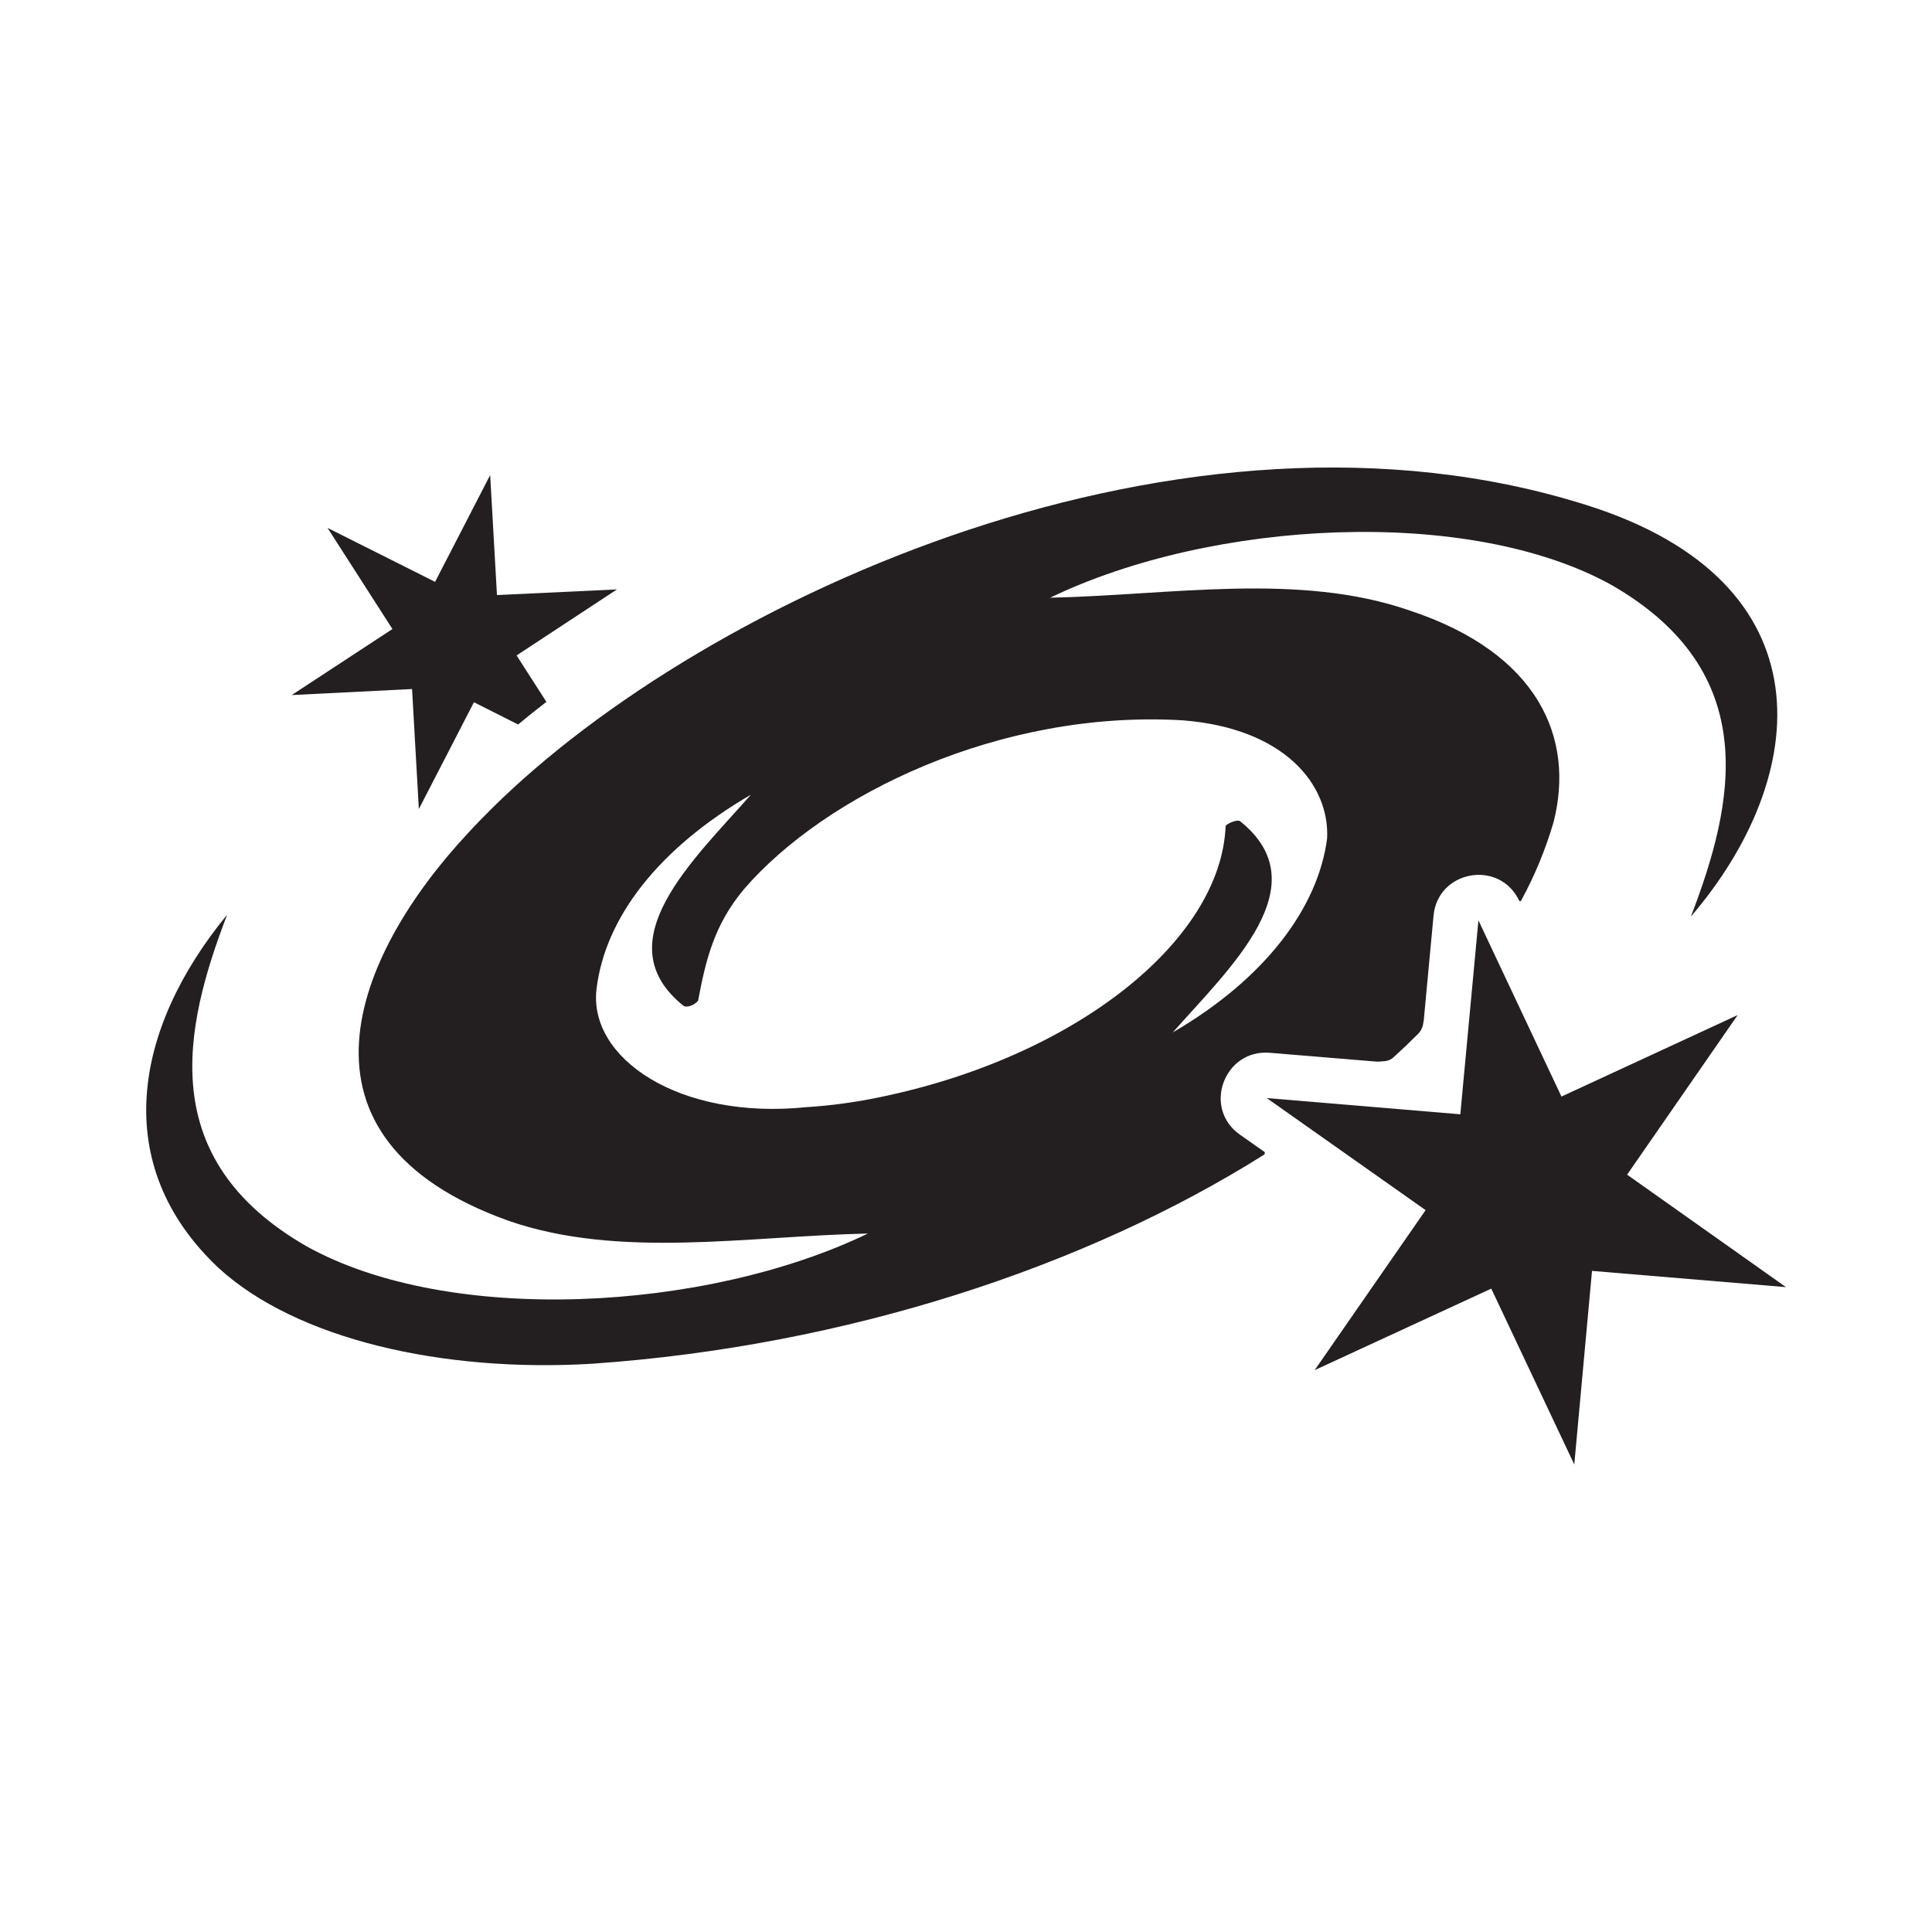
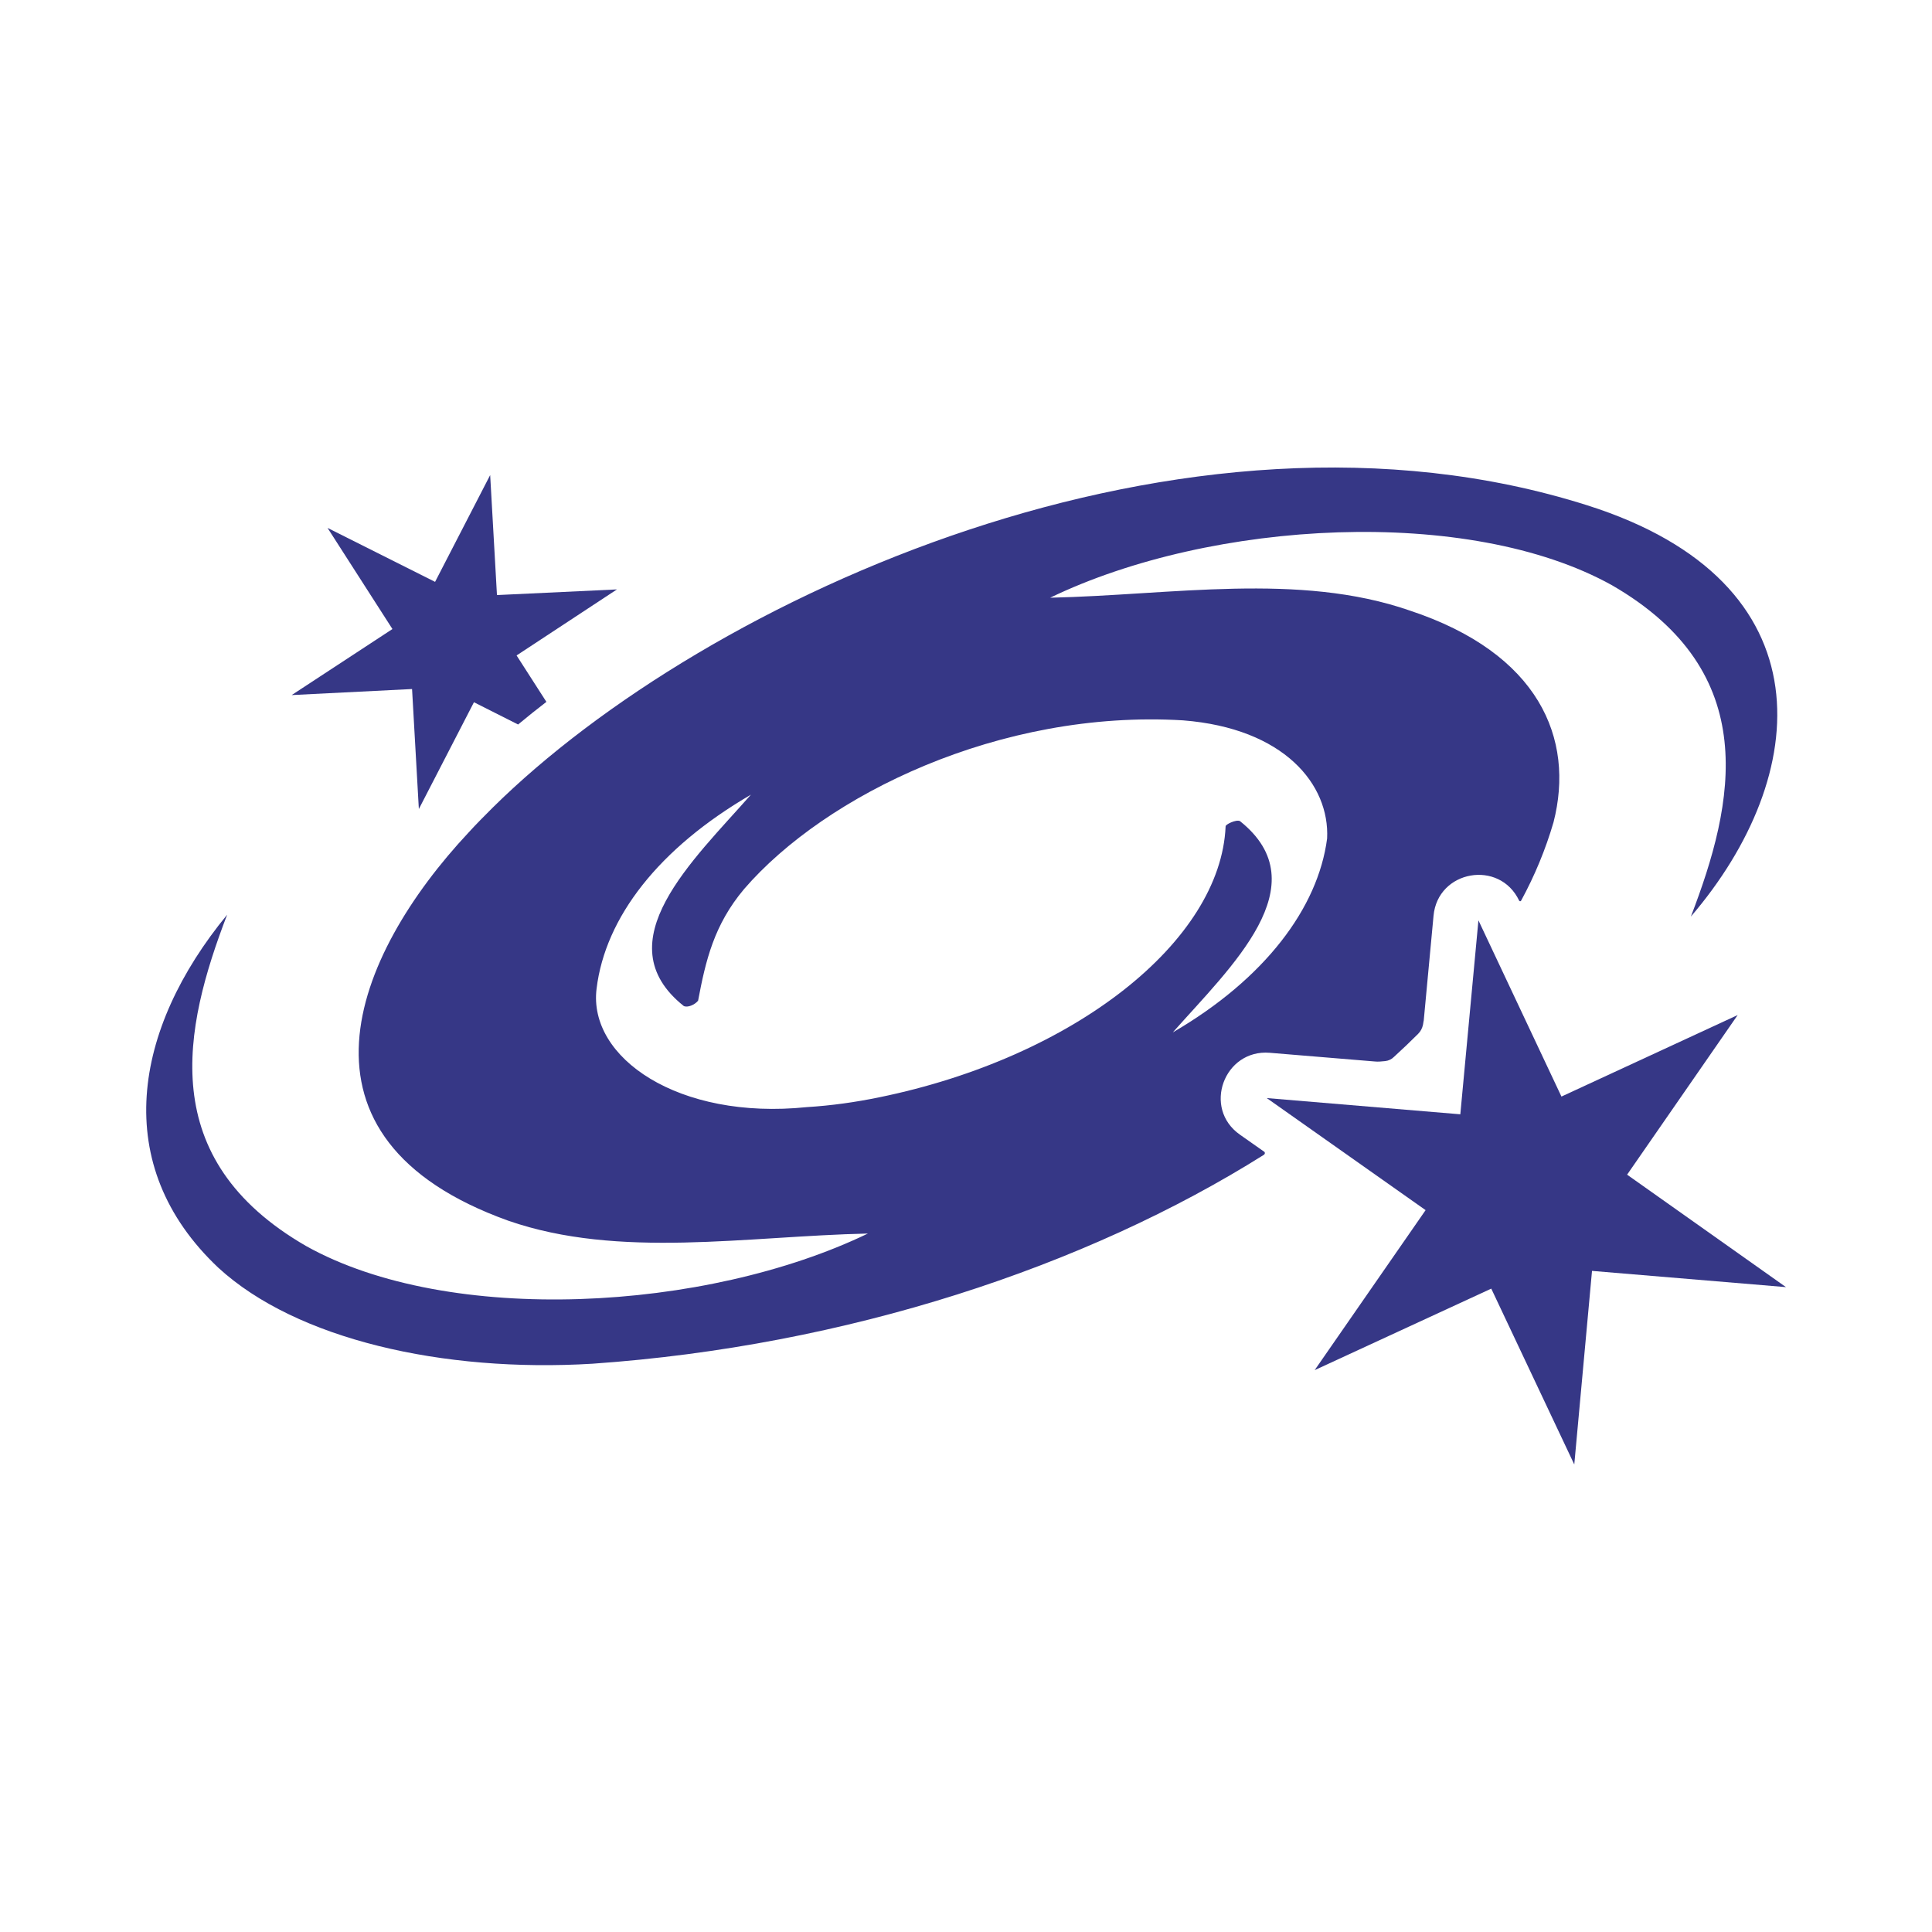
- <svg xmlns="http://www.w3.org/2000/svg" version="1.1" id="Layer_1" x="0px" y="0px" viewBox="0 0 512 512" style="enable-background:new 0 0 512 512;" xml:space="preserve">
-   <style type="text/css">
- 	.st0{fill:#231F20;}
- </style>
-   <g>
+ <svg xmlns="http://www.w3.org/2000/svg" version="1.1" x="0px" y="0px" viewBox="0 0 512 512" style="enable-background:new 0 0 512 512;" xml:space="preserve">
+   <g fill="#363786">
    <path class="st0" d="M109.2,182.6l1.8,31.8l14.6-28.3l11.7,5.9c2.4-2,4.9-4,7.5-6l-7.9-12.3l26.6-17.5l-31.8,1.5l-1.8-31.8   l-14.6,28.3l-28.5-14.3l17.2,26.8l-26.7,17.5L109.2,182.6z" />
    <path class="st0" d="M328.6,300.7c-10-7-4.2-22.7,7.9-21.7l27.8,2.3c0.9,0.1,1.8,0,2.8-0.1c0.9-0.1,1.7-0.5,2.3-1.1   c2.2-2,4.3-4,6.4-6.1c0.7-0.7,1.1-1.5,1.3-2.4c0.1-0.4,0.1-0.8,0.2-1.1l2.6-27.8c1.1-12.1,17.5-15,22.7-4l0,0   c0.1,0.1,0.2,0.2,0.4,0.1c0,0,0.1-0.1,0.1-0.1c3.6-6.6,6.5-13.6,8.6-20.8c5.7-22.2-3.9-44.8-38.1-56.1   c-29.4-10.2-63.1-4.1-95.3-3.4c42.9-20.7,111-24.4,148.9-3.3c40,23.1,32.5,57.7,20.9,87.8c31.9-37.2,37-88.6-27.5-109   C314,100.1,187,158.3,130.6,214c-2.2,2.2-4.4,4.4-6.4,6.6c-30.7,32.8-50.3,81.1,10.5,102.9c29.4,10.2,63.1,4.1,95.3,3.4   c-42.9,20.7-111,24.5-148.9,3.3c-40-23.1-32.5-57.6-20.9-87.8C35.3,272.7,29,308.8,57.9,336c20.6,18.9,59.4,27.8,99.1,25.4   c67.4-4.7,130.8-25.7,178-55.4c0.2-0.2,0.3-0.5,0.1-0.7c0-0.1-0.1-0.1-0.1-0.1L328.6,300.7z M328.6,217.6c-1-0.5-3.9,0.9-3.8,1.4   c-1.3,30.4-40,61.2-91.8,71.8c-6.3,1.3-12.7,2.2-19.2,2.6c-34,3.5-58-13.1-55.7-31.4c2.3-18.9,16.5-37.2,40.9-51.4   c-15.2,17.3-39,39.1-17.8,56c1,0.5,2.9-0.3,3.8-1.4c2-10.6,4.2-20.1,12.2-29.6c21.5-24.9,67.8-47.6,116.3-44.7   c26.8,2.1,38.9,17,38.2,31.3c-2.4,18.4-16.5,37.2-40.9,51.4C326.1,256.3,349.8,234.5,328.6,217.6L328.6,217.6z" />
-     <polygon class="st0" points="391.8,243.9 413.8,290.6 460.5,269 431.2,311.3 473.3,341.1 421.9,336.8 417.2,388.1 395.2,341.5    348.4,363.1 377.8,320.7 335.7,291 387,295.3  " />
+     <polygon class="st0" points="391.8,243.9 413.8,290.6 460.5,269 431.2,311.3 473.3,341.1 421.9,336.8 417.2,388.1 395.2,341.5   348.4,363.1 377.8,320.7 335.7,291 387,295.3" />
  </g>
</svg>
